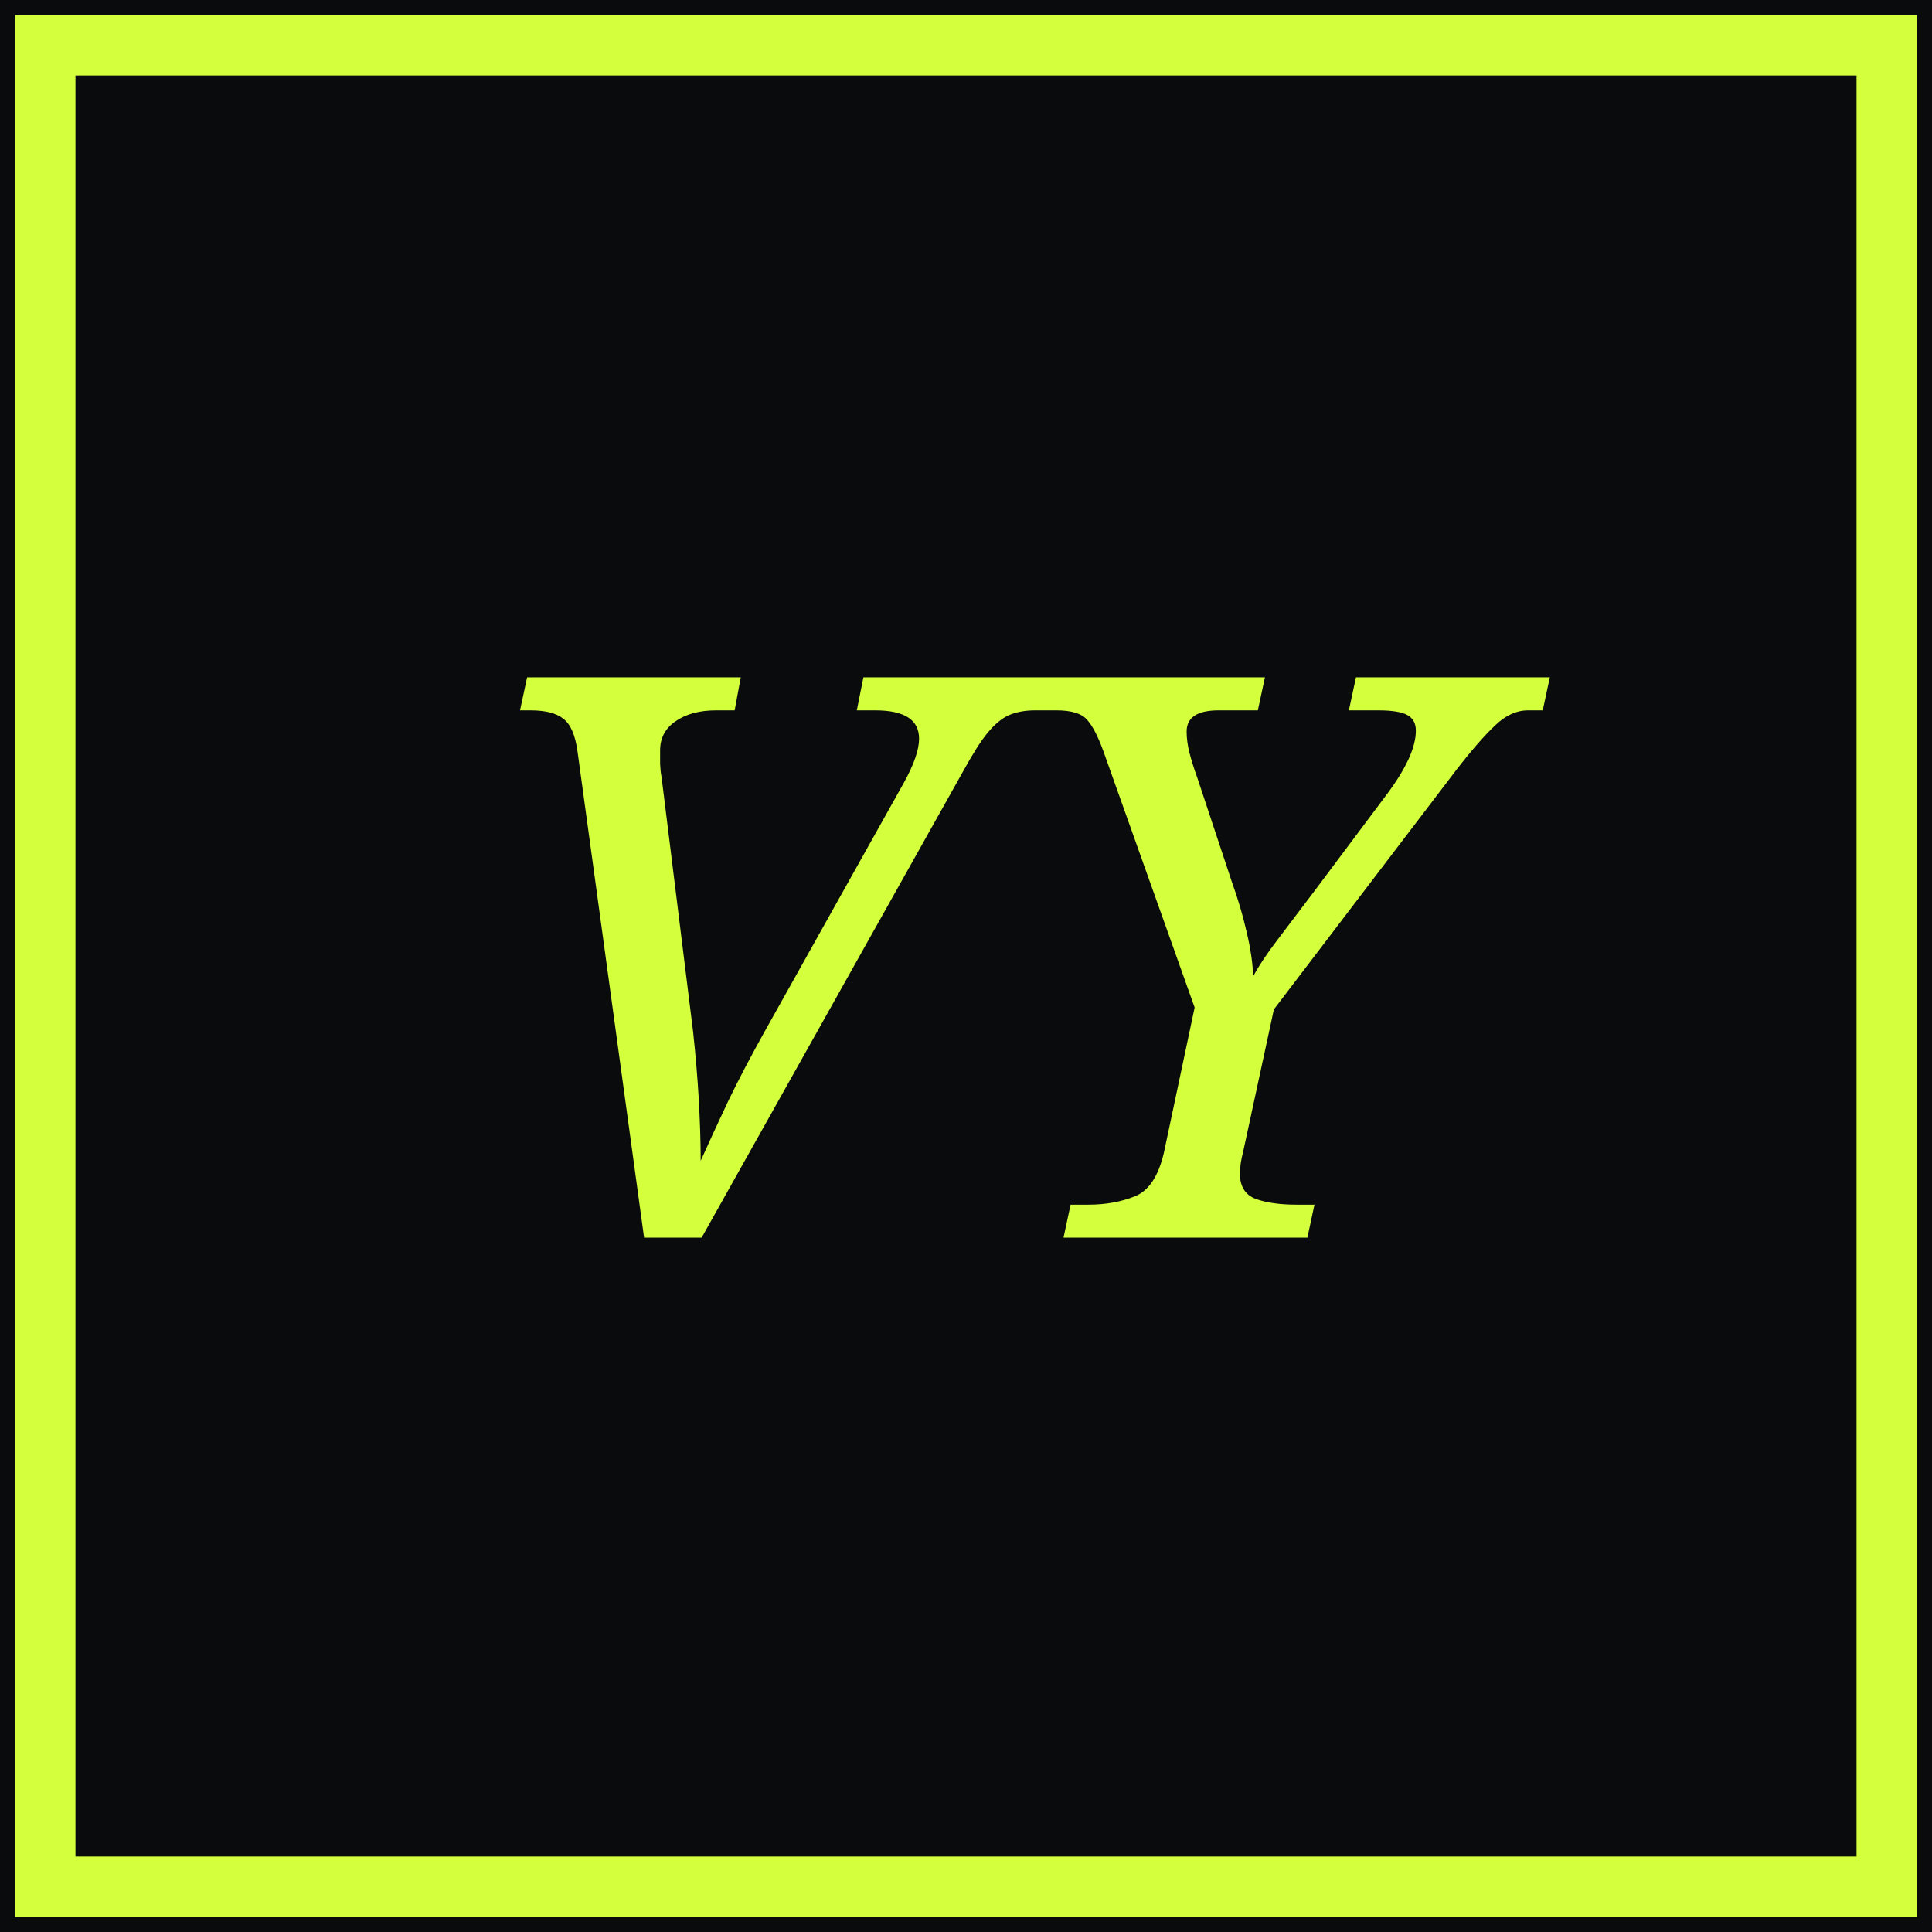
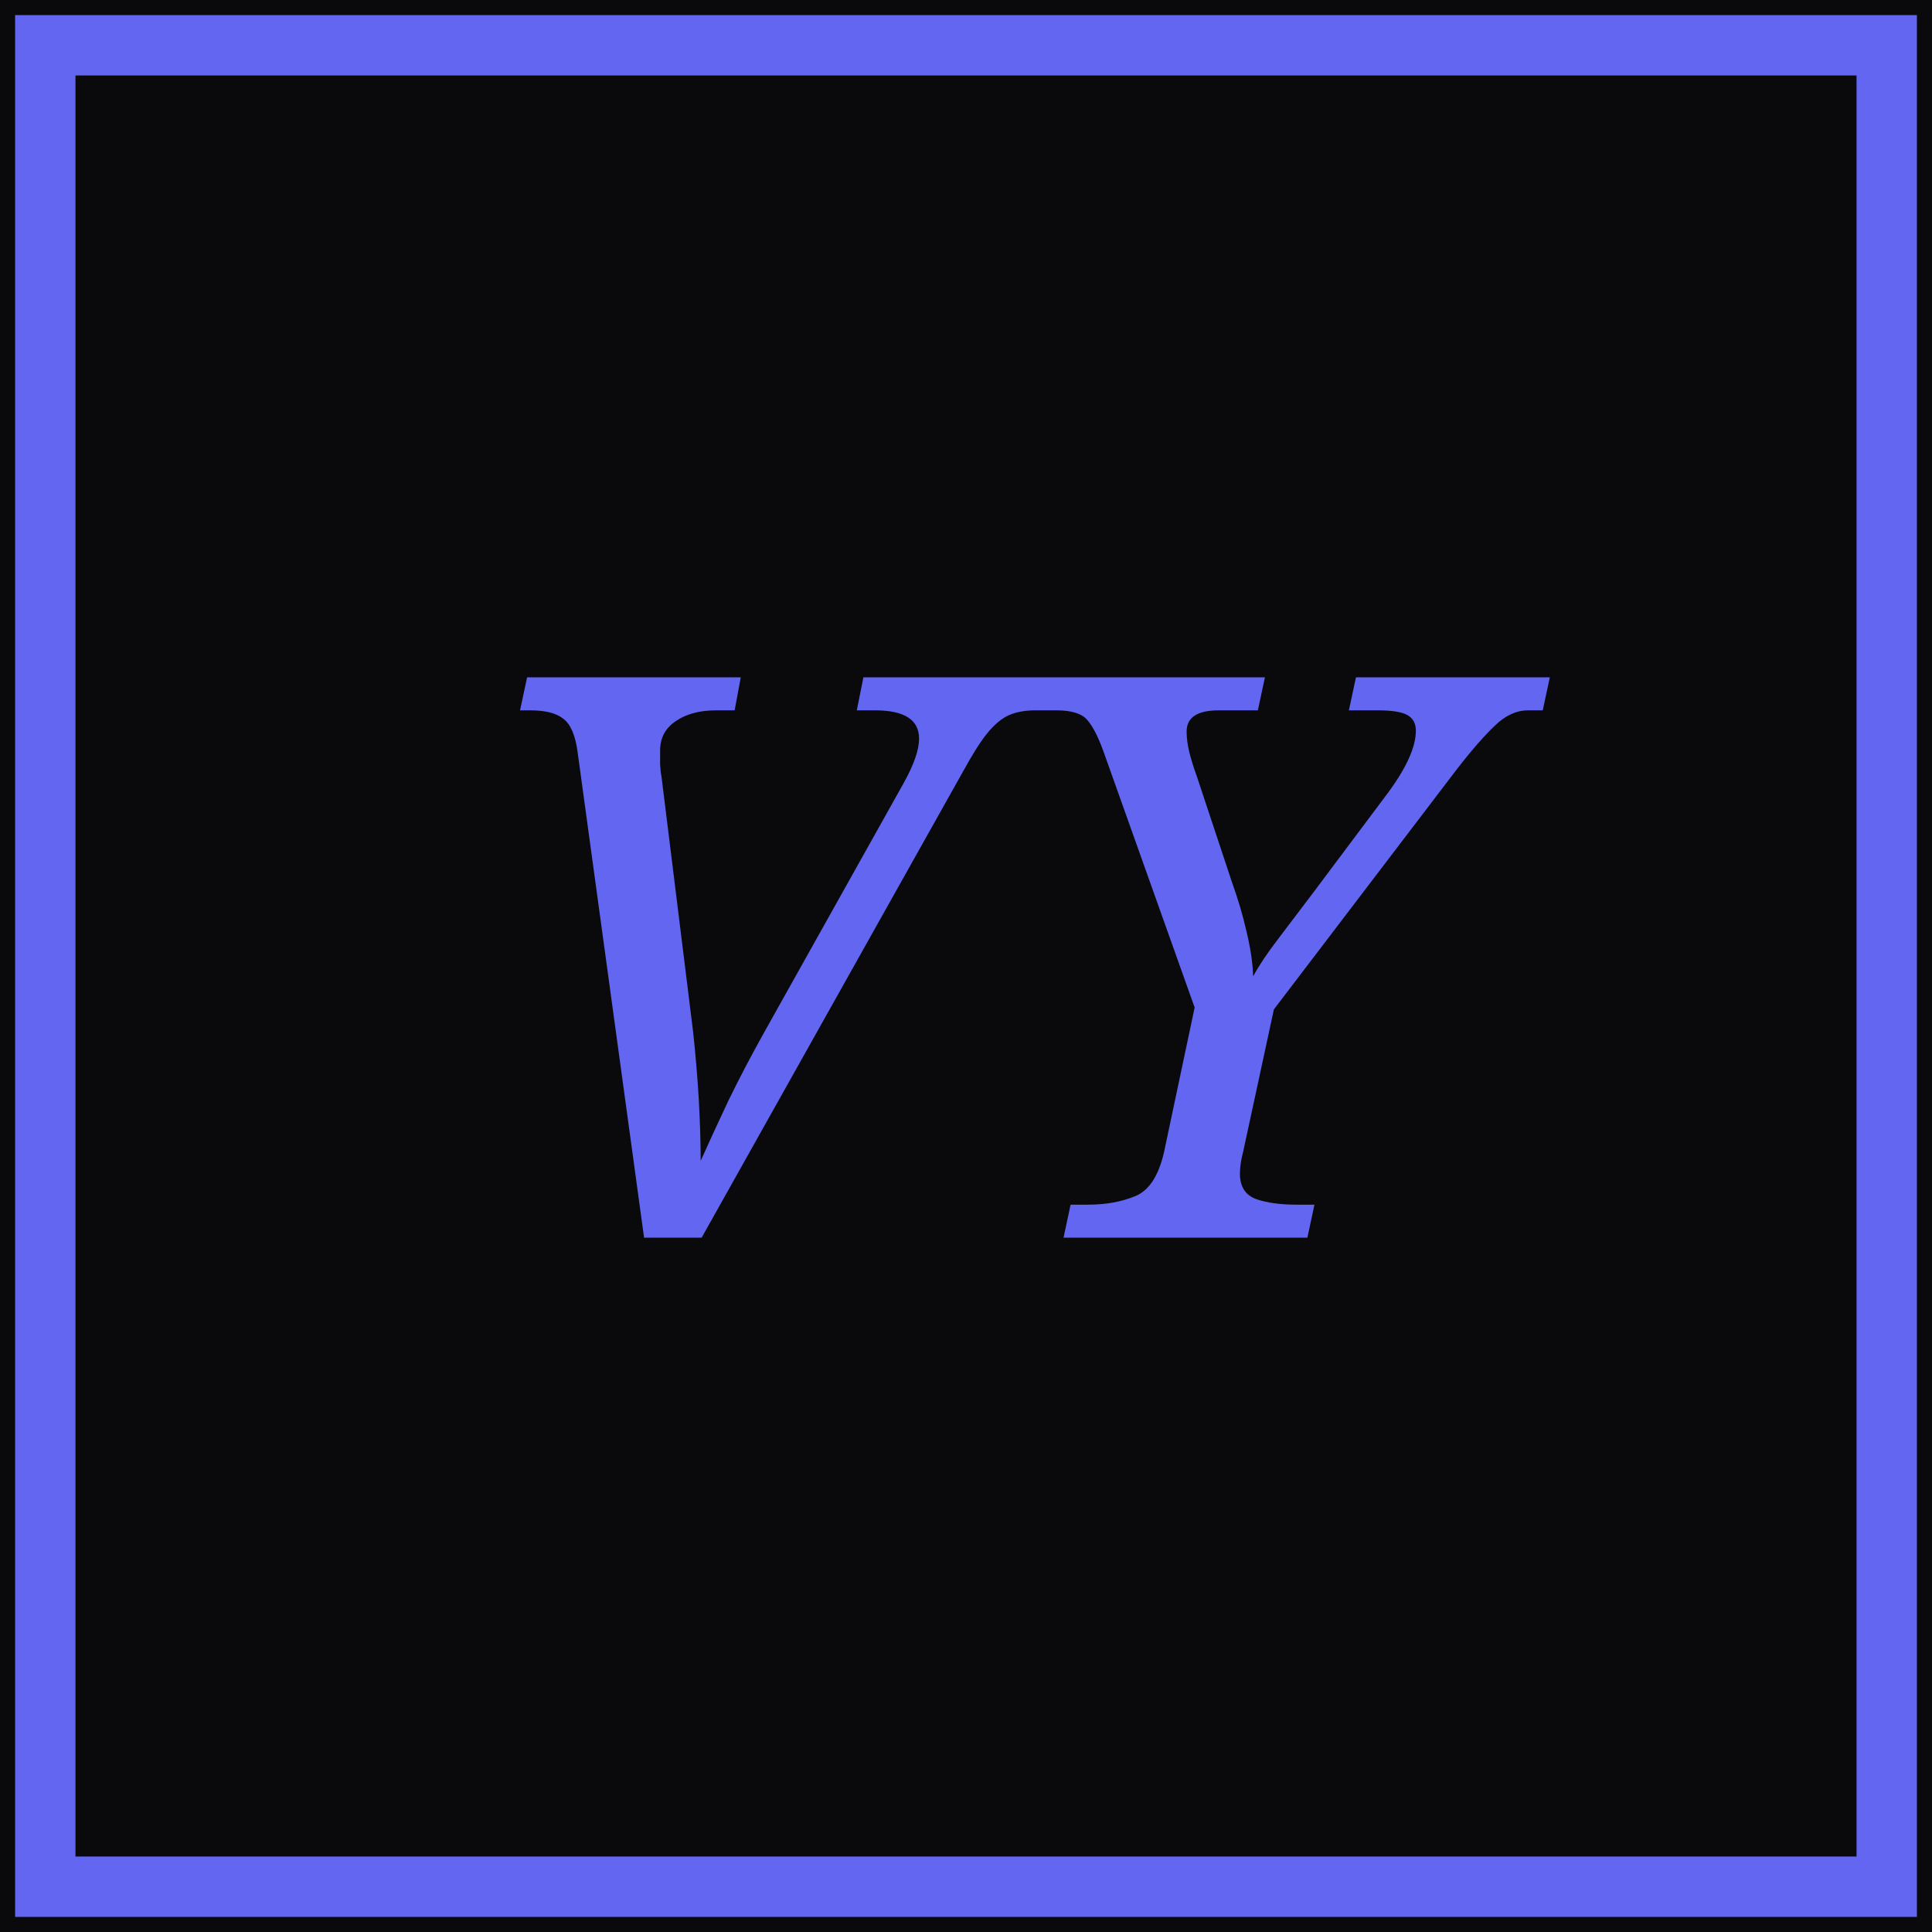
<svg xmlns="http://www.w3.org/2000/svg" viewBox="0 0 64 64" width="64" height="64">
-   <rect width="64" height="64" fill="#0a0b0d" />
-   <rect x="1.5" y="1.5" width="61" height="61" fill="none" stroke="#d4ff3d" stroke-width="2" />
-   <text x="32" y="41" font-family="Georgia, serif" font-style="italic" font-size="26" fill="#d4ff3d" text-anchor="middle">VY</text>
+   <rect width="64" height="64" fill="#0a0a0c" />
+   <rect x="1.5" y="1.5" width="61" height="61" fill="none" stroke="#6366f1" stroke-width="2" />
+   <text x="32" y="41" font-family="Georgia, serif" font-style="italic" font-size="26" fill="#6366f1" text-anchor="middle">VY</text>
</svg>
